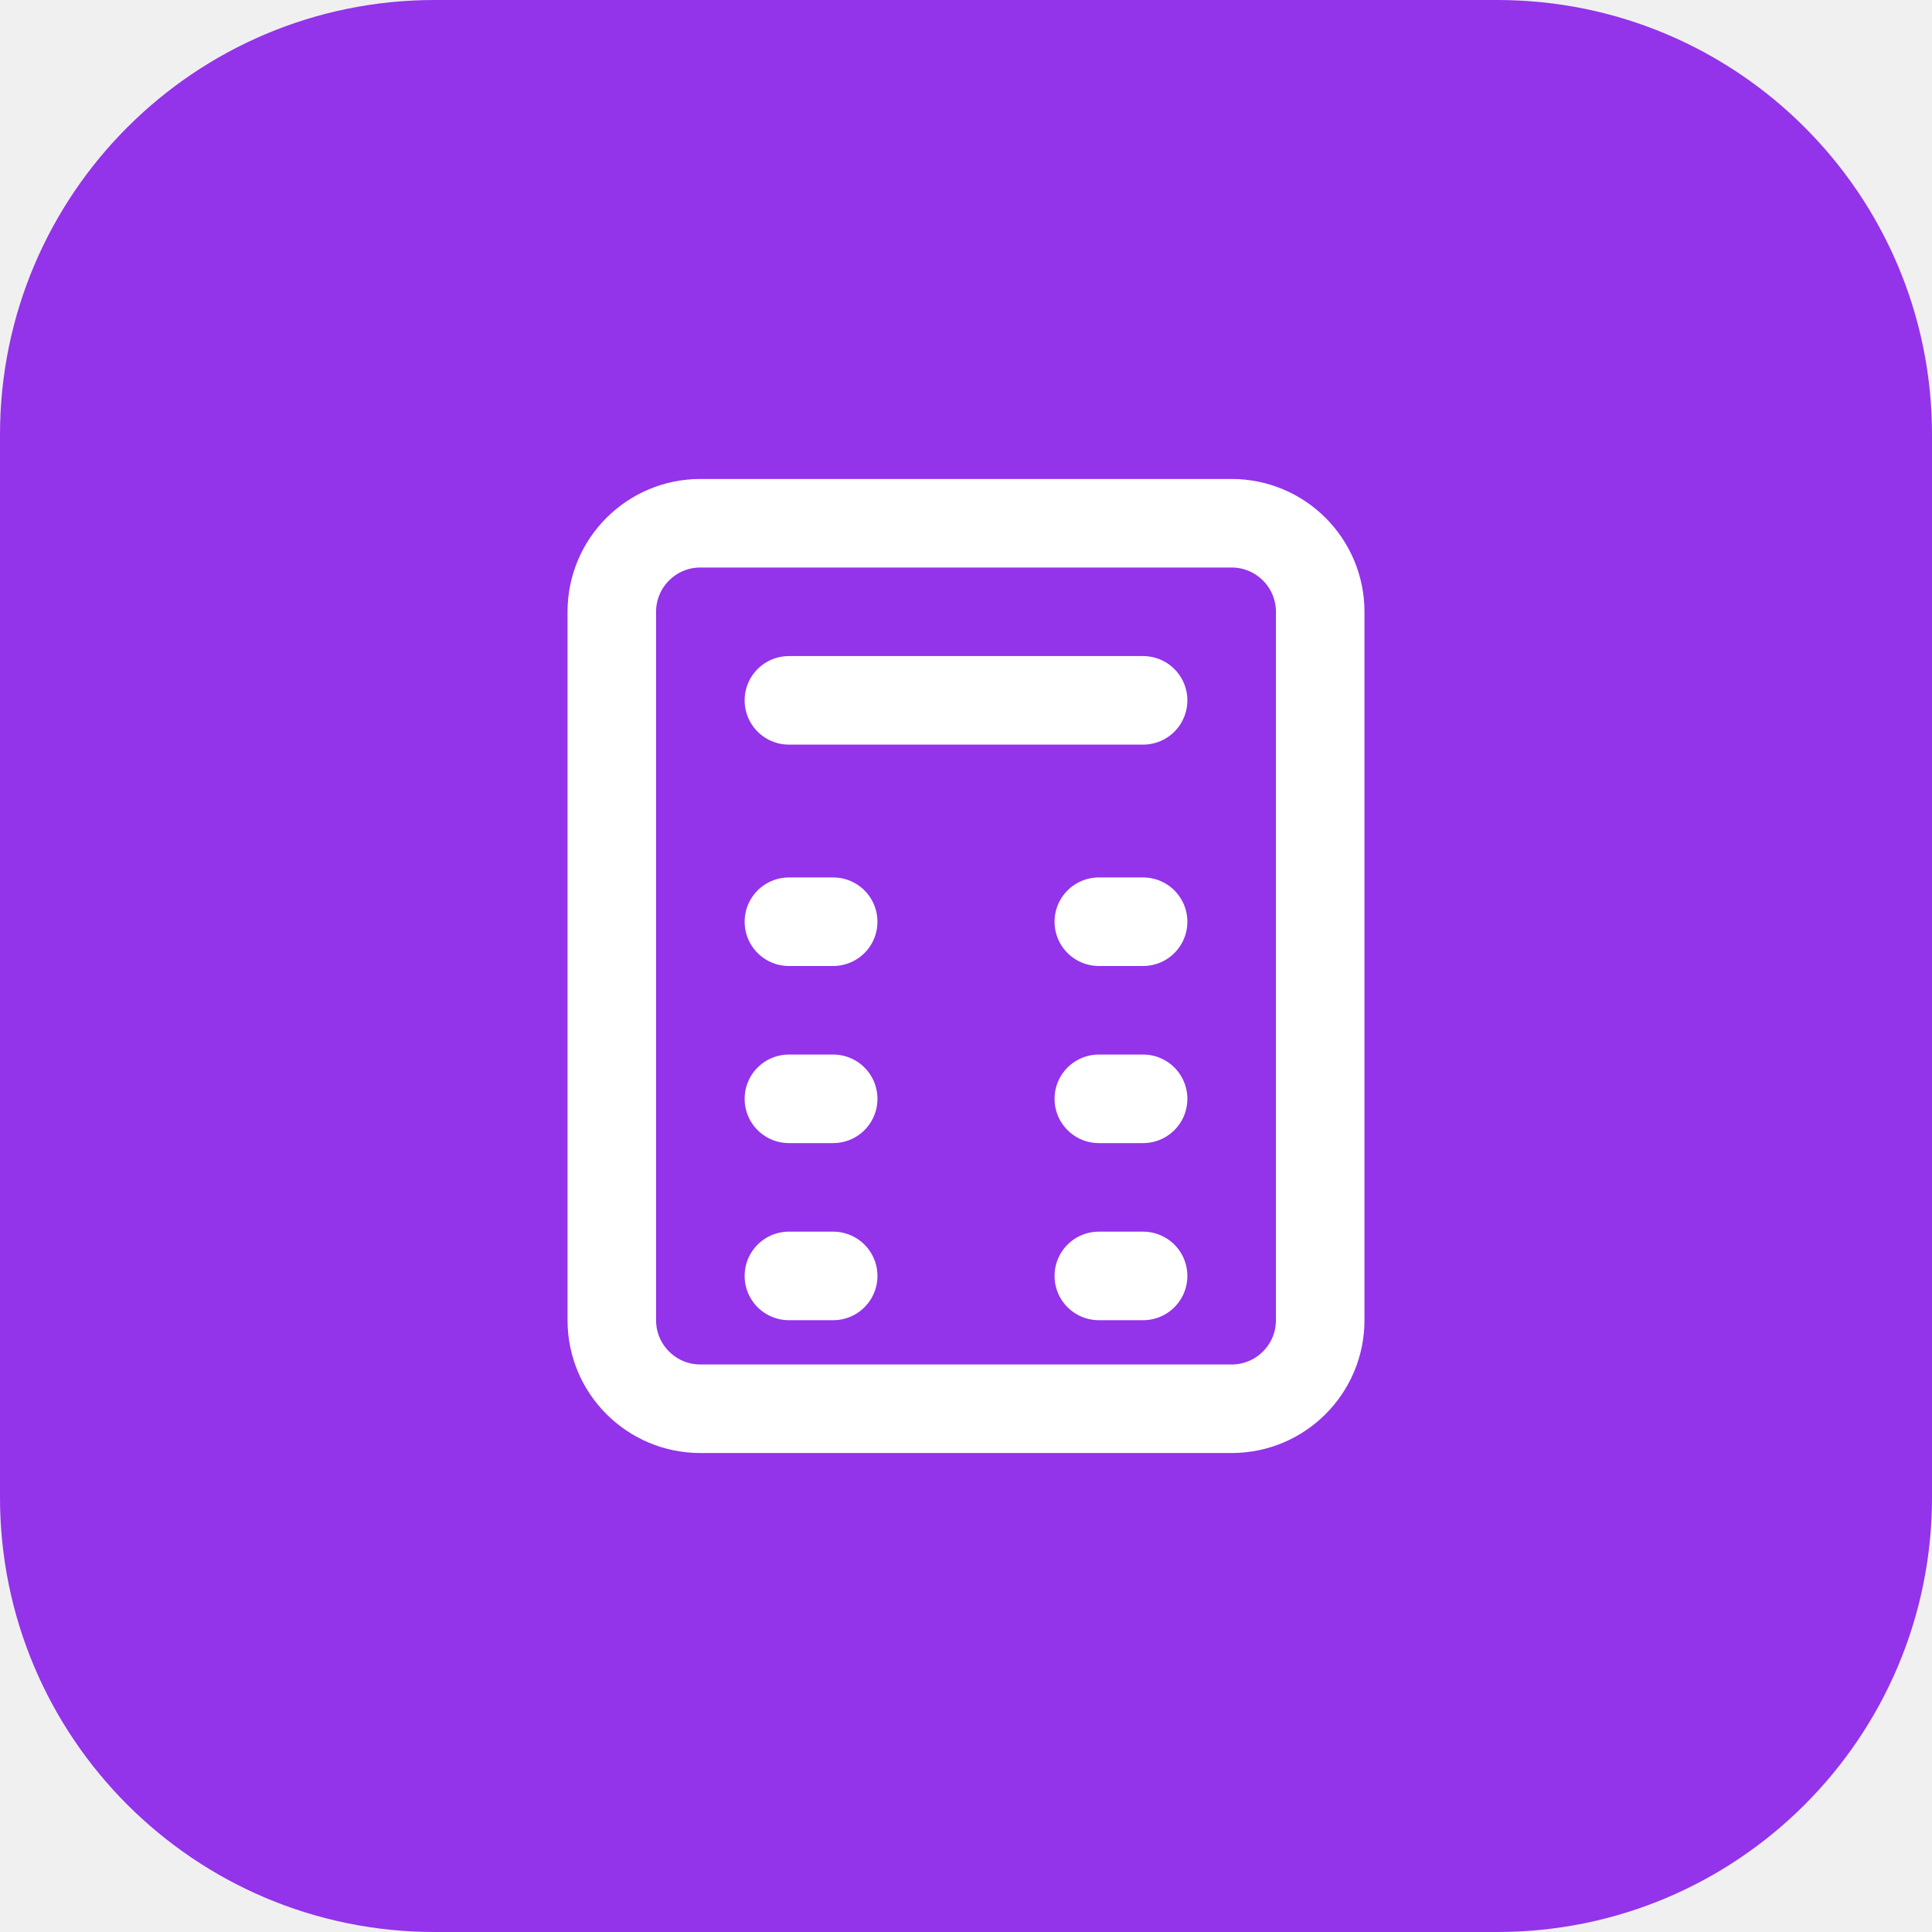
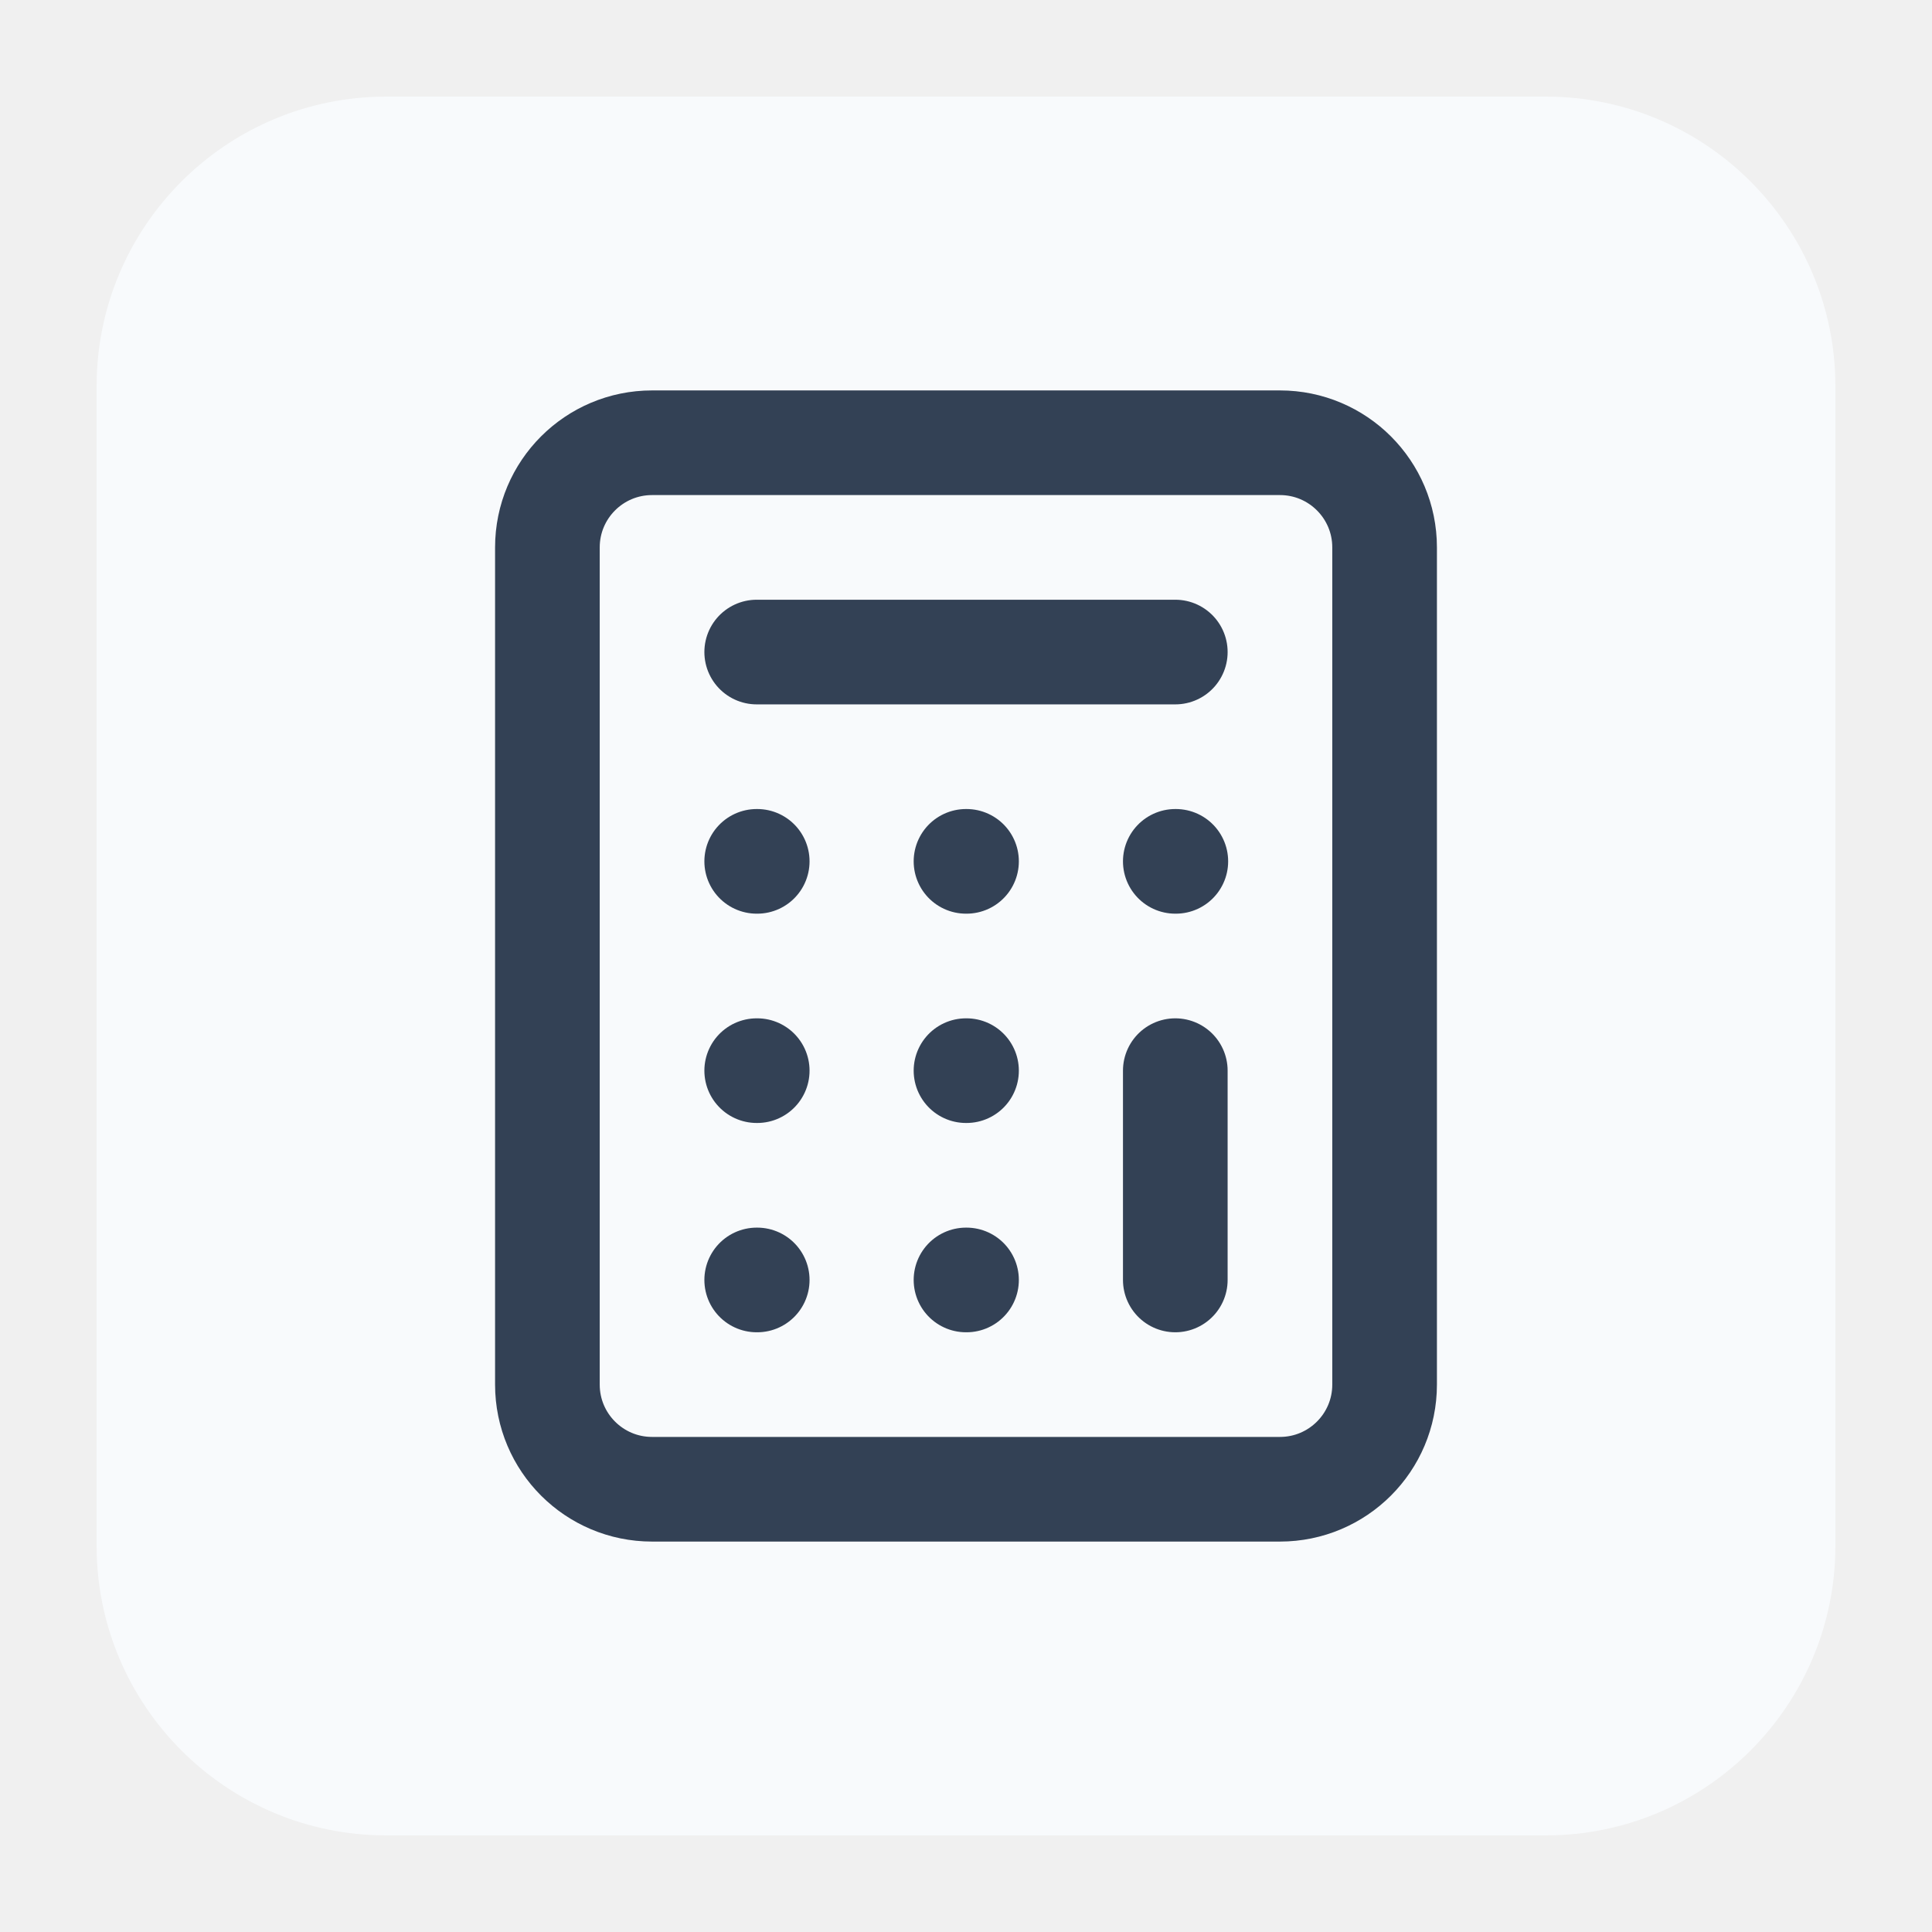
<svg xmlns="http://www.w3.org/2000/svg" width="80" height="80" viewBox="0 0 80 80">
-   <rect width="80" height="80" rx="18" fill="#9333ea" />
-   <g transform="translate(18 18) scale(1.83333)" fill="none" stroke="#fff" stroke-width="2" stroke-linecap="round" stroke-linejoin="round">
-     <rect x="4" y="2" width="16" height="20" rx="2" />
-     <path d="M8 6h8M8 11h1M15 11h1M8 15h1M15 15h1M8 19h1M15 19h1" />
-   </g>
+   <rect x="4" y="4" width="72" height="72" rx="12" fill="#f8fafc" />
+   <svg class="lucide lucide-calculator" width="52" height="52" viewBox="0 0 24 24" fill="none" stroke="#334155" stroke-width="2" stroke-linecap="round" stroke-linejoin="round" x="14" y="14" preserveAspectRatio="xMidYMid meet">
+     <rect width="16" height="20" x="4" y="2" rx="2" />
+     <line x1="8" x2="16" y1="6" y2="6" />
+     <line x1="16" x2="16" y1="14" y2="18" />
+     <path d="M16 10h.01" />
+     <path d="M12 10h.01" />
+     <path d="M8 10h.01" />
+     <path d="M12 14h.01" />
+     <path d="M8 14h.01" />
+     <path d="M12 18h.01" />
+     <path d="M8 18h.01" />
+   </svg>
</svg>
